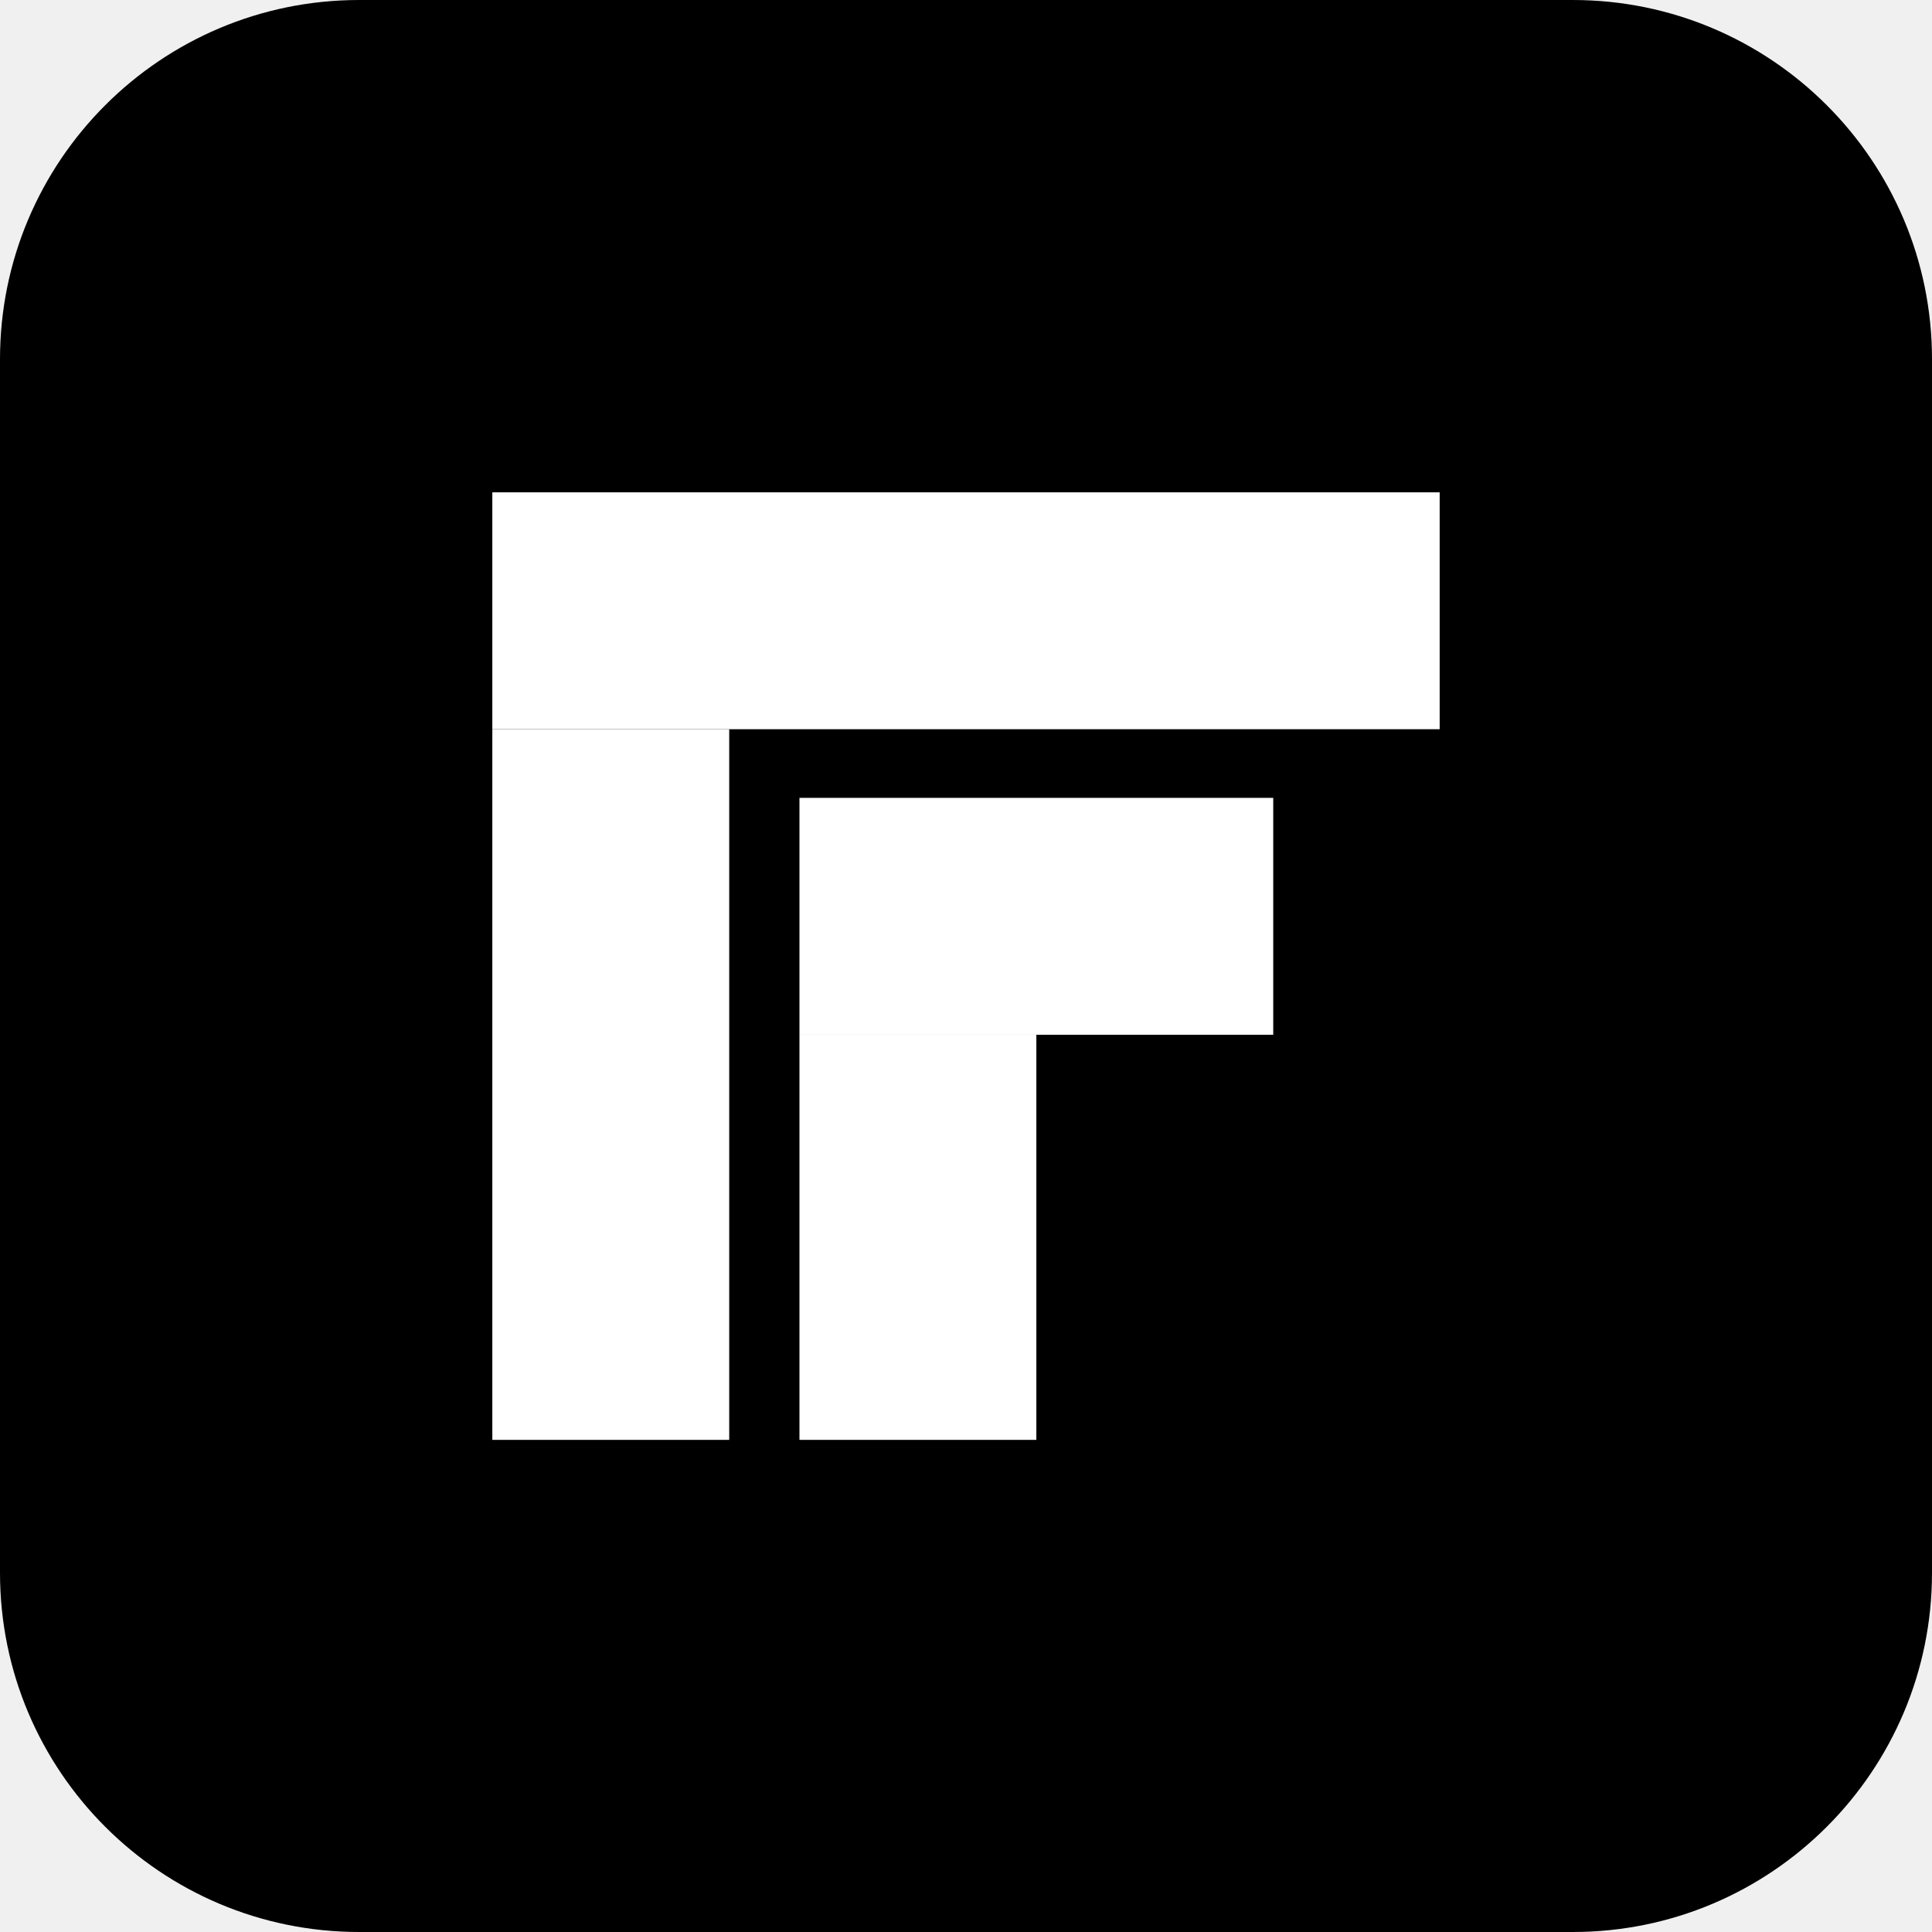
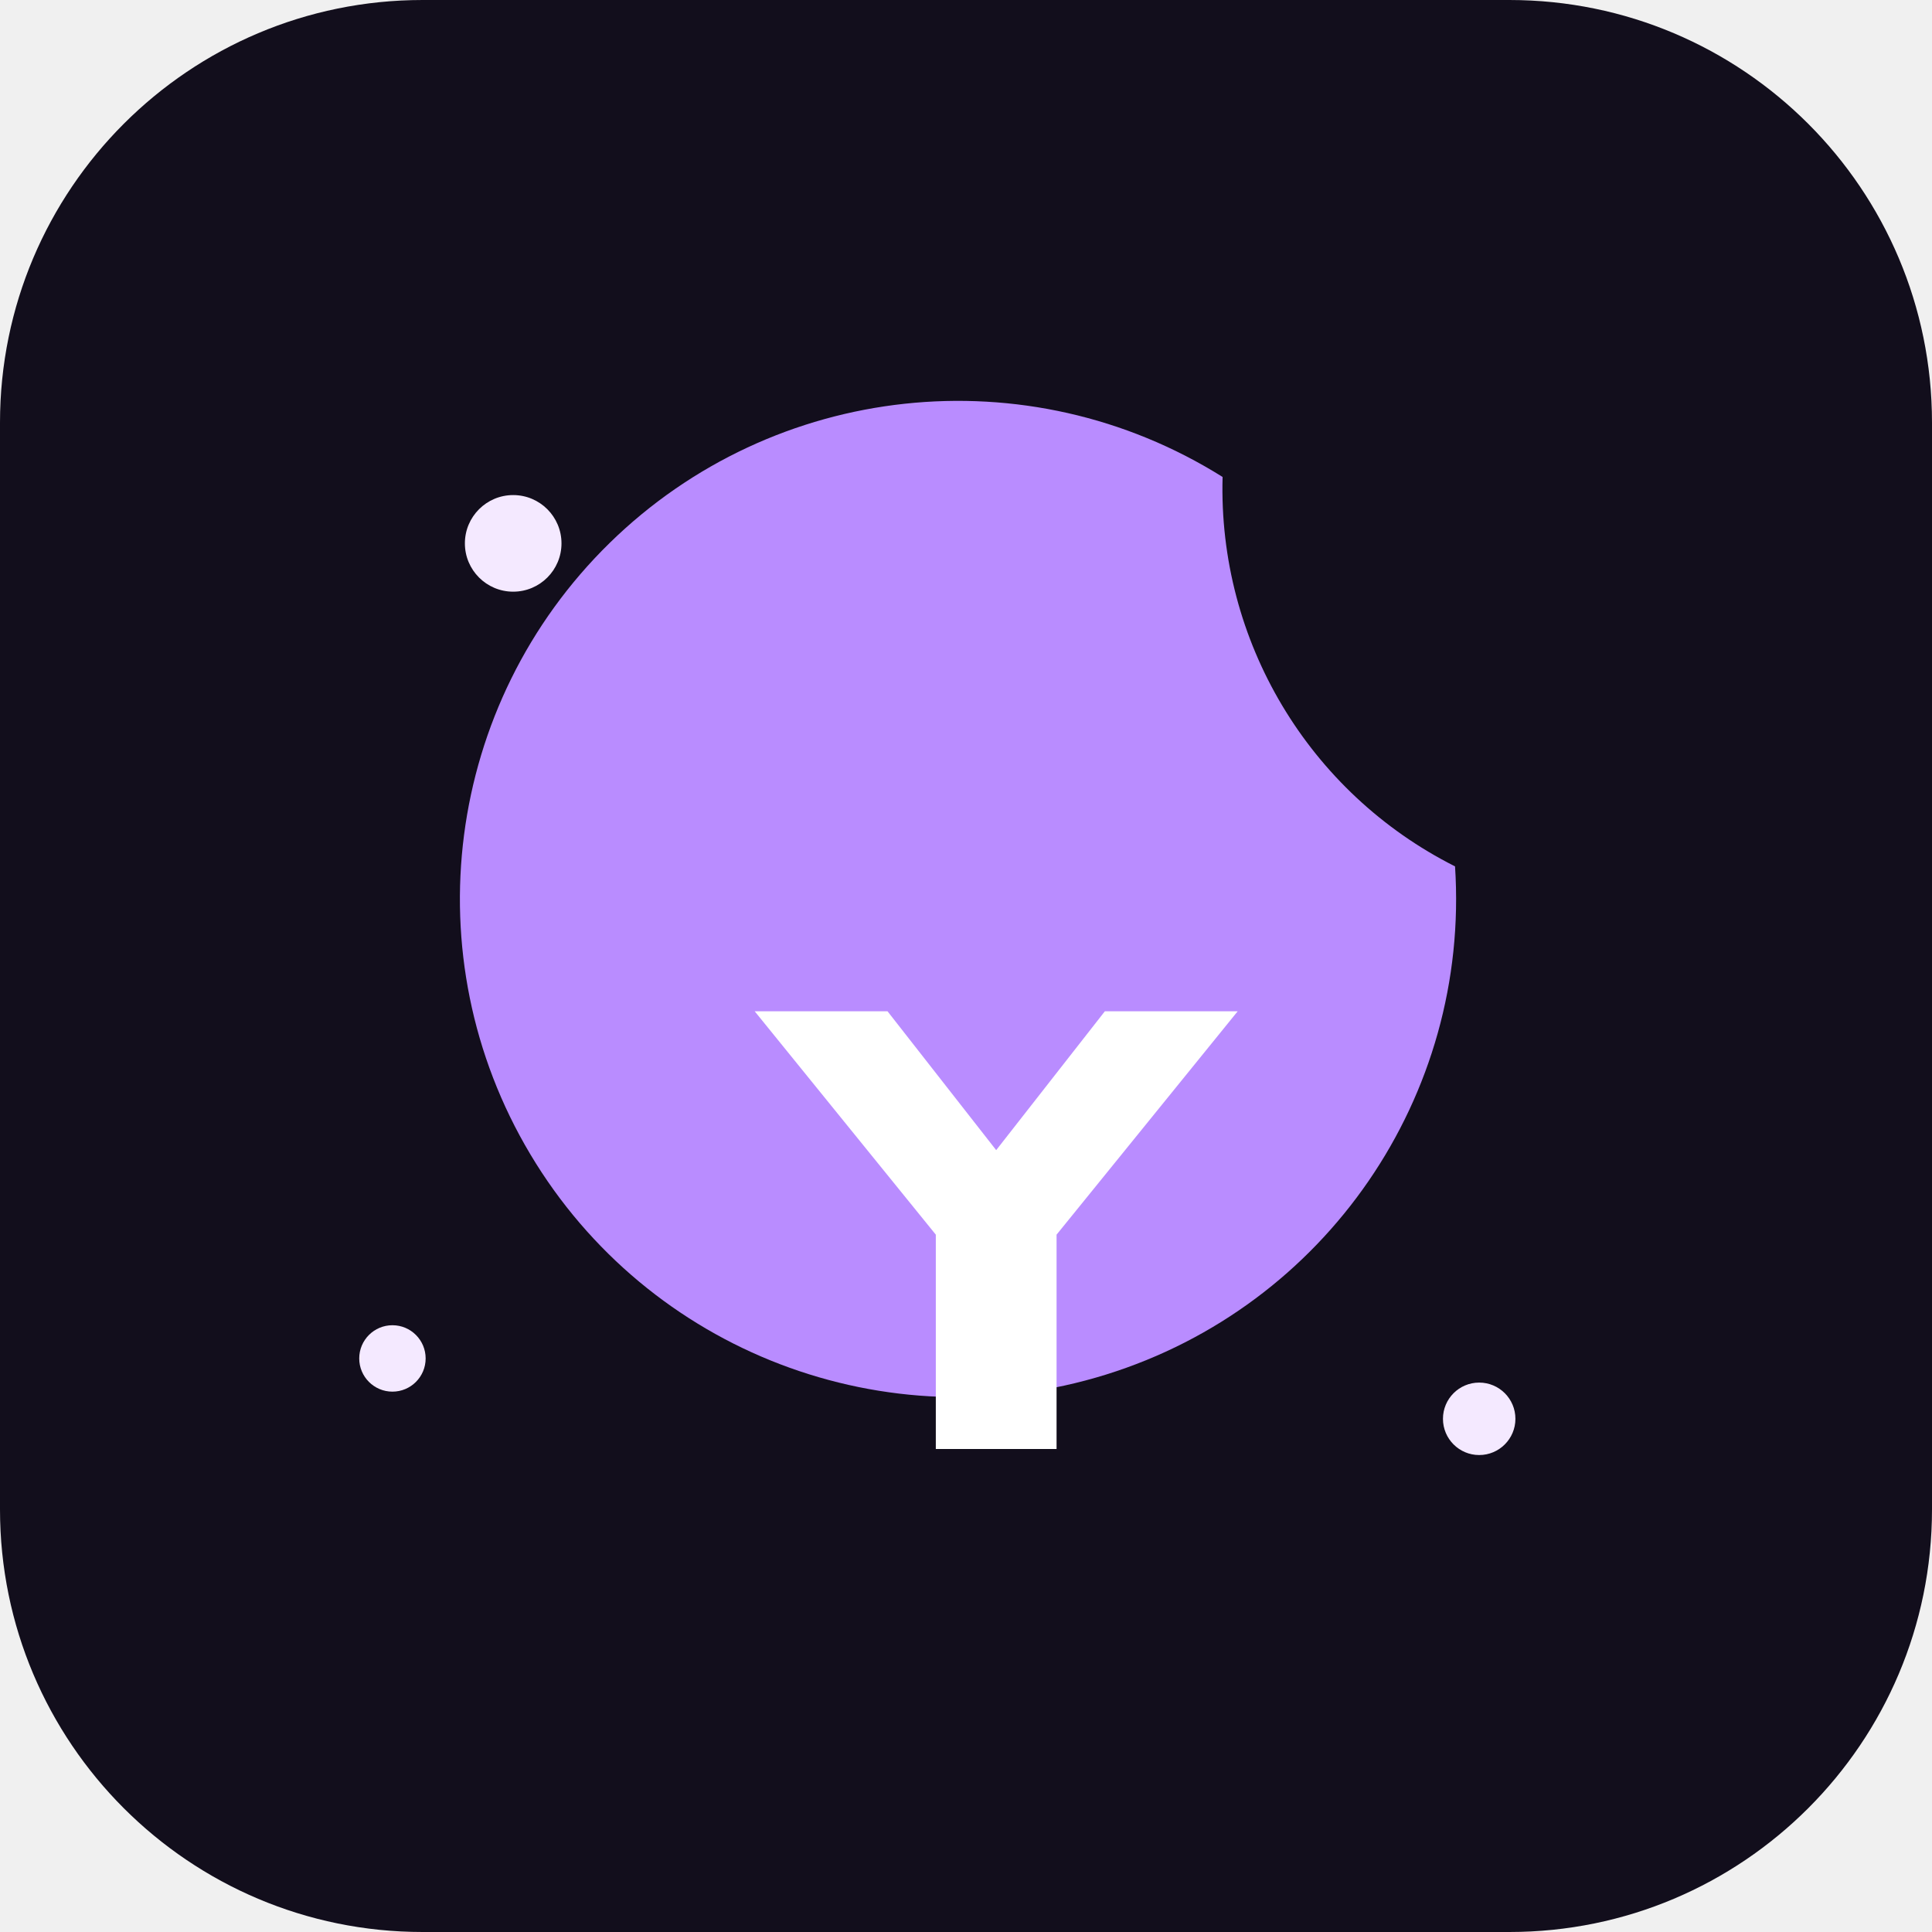
- <svg xmlns="http://www.w3.org/2000/svg" width="512" height="512" viewBox="0 0 96.81 96.81">
-   <rect width="96.81" height="96.81" rx="18" />
-   <g fill="#fff">
-     <rect x="24.67" y="24.67" width="47.47" height="11.87" />
-     <rect x="24.67" y="36.54" width="11.87" height="35.61" />
-     <rect x="40.06" y="39.98" width="23.74" height="11.87" />
-     <rect x="40.06" y="51.85" width="11.87" height="20.3" />
-   </g>
+ <svg xmlns="http://www.w3.org/2000/svg" viewBox="0 0 64 64" width="64" height="64" role="img" aria-label="YoruNime">
+   <rect width="64" height="64" rx="14" fill="#120e1c" />
+   <path d="M40.5 15.8a16.5 16.5 0 1 0 7.7 12.9A14 14 0 0 1 40.5 15.8Z" fill="#b98cff" />
+   <circle cx="17" cy="18" r="1.6" fill="#f4e9ff" />
+   <circle cx="49" cy="47" r="1.2" fill="#f4e9ff" />
+   <circle cx="13" cy="45" r="1.1" fill="#f4e9ff" />
+   <path d="M25 33.5h4.4l3.6 4.6 3.6-4.6H41l-6 7.4V48h-4v-7.1Z" fill="#ffffff" />
</svg>
